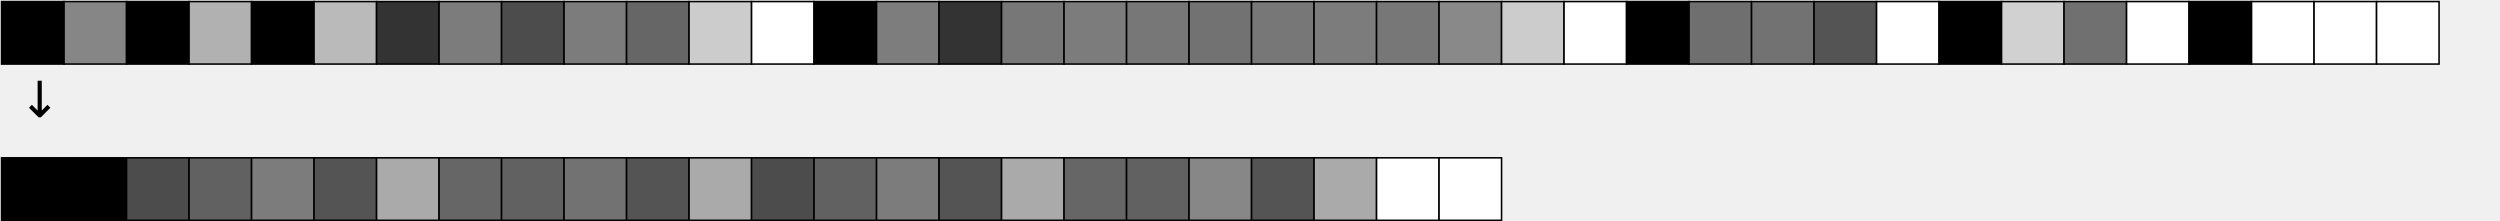
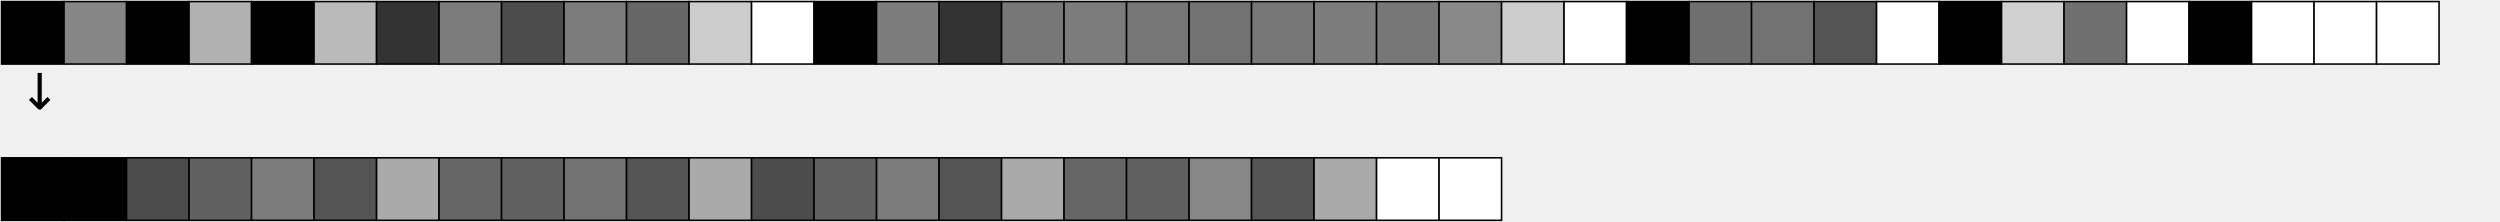
- <svg xmlns="http://www.w3.org/2000/svg" style="fill-opacity:1; color-rendering:auto; color-interpolation:auto; text-rendering:auto; stroke:black; stroke-linecap:square; stroke-miterlimit:10; shape-rendering:auto; stroke-opacity:1; fill:black; stroke-dasharray:none; font-weight:normal; stroke-width:1; font-family:'Dialog'; font-style:normal; stroke-linejoin:miter; font-size:12px; stroke-dashoffset:0; image-rendering:auto;" width="1600" height="141">
+ <svg xmlns="http://www.w3.org/2000/svg" style="fill-opacity:1; color-rendering:auto; color-interpolation:auto; text-rendering:auto; stroke:black; stroke-linecap:square; stroke-miterlimit:10; shape-rendering:auto; stroke-opacity:1; fill:black; stroke-dasharray:none; font-weight:normal; stroke-width:1; font-family:'Dialog'; font-style:normal; stroke-linejoin:miter; font-size:12px; stroke-dashoffset:0; image-rendering:auto;" width="1600" height="142">
  <defs id="genericDefs" />
  <g>
    <g>
      <rect x="1" width="40" height="40" y="1" style="stroke:none;" />
    </g>
    <g>
      <rect x="1" width="40" height="40" y="1" style="fill:none;" />
      <rect x="41" y="1" width="40" style="fill:rgb(134,134,134); stroke:none;" height="40" />
      <rect x="41" width="40" height="40" y="1" style="fill:none;" />
      <rect x="81" width="40" height="40" y="1" style="stroke:none;" />
      <rect x="81" width="40" height="40" y="1" style="fill:none;" />
      <rect x="121" y="1" width="40" style="fill:rgb(177,177,177); stroke:none;" height="40" />
      <rect x="121" width="40" height="40" y="1" style="fill:none;" />
      <rect x="161" width="40" height="40" y="1" style="stroke:none;" />
      <rect x="161" width="40" height="40" y="1" style="fill:none;" />
      <rect x="201" y="1" width="40" style="fill:rgb(186,186,186); stroke:none;" height="40" />
      <rect x="201" width="40" height="40" y="1" style="fill:none;" />
      <rect x="241" y="1" width="40" style="fill:rgb(51,51,51); stroke:none;" height="40" />
      <rect x="241" width="40" height="40" y="1" style="fill:none;" />
      <rect x="281" y="1" width="40" style="fill:rgb(124,124,124); stroke:none;" height="40" />
      <rect x="281" width="40" height="40" y="1" style="fill:none;" />
      <rect x="321" y="1" width="40" style="fill:rgb(76,76,76); stroke:none;" height="40" />
      <rect x="321" width="40" height="40" y="1" style="fill:none;" />
      <rect x="361" y="1" width="40" style="fill:rgb(124,124,124); stroke:none;" height="40" />
      <rect x="361" width="40" height="40" y="1" style="fill:none;" />
      <rect x="401" y="1" width="40" style="fill:rgb(102,102,102); stroke:none;" height="40" />
      <rect x="401" width="40" height="40" y="1" style="fill:none;" />
      <rect x="441" y="1" width="40" style="fill:rgb(204,204,204); stroke:none;" height="40" />
      <rect x="441" width="40" height="40" y="1" style="fill:none;" />
      <rect x="481" y="1" width="40" style="fill:white; stroke:none;" height="40" />
      <rect x="481" width="40" height="40" y="1" style="fill:none;" />
      <rect x="521" width="40" height="40" y="1" style="stroke:none;" />
      <rect x="521" width="40" height="40" y="1" style="fill:none;" />
      <rect x="561" y="1" width="40" style="fill:rgb(125,125,125); stroke:none;" height="40" />
      <rect x="561" width="40" height="40" y="1" style="fill:none;" />
      <rect x="601" y="1" width="40" style="fill:rgb(51,51,51); stroke:none;" height="40" />
      <rect x="601" width="40" height="40" y="1" style="fill:none;" />
      <rect x="641" y="1" width="40" style="fill:rgb(119,119,119); stroke:none;" height="40" />
      <rect x="641" width="40" height="40" y="1" style="fill:none;" />
      <rect x="681" y="1" width="40" style="fill:rgb(124,124,124); stroke:none;" height="40" />
      <rect x="681" width="40" height="40" y="1" style="fill:none;" />
      <rect x="721" y="1" width="40" style="fill:rgb(119,119,119); stroke:none;" height="40" />
      <rect x="721" width="40" height="40" y="1" style="fill:none;" />
      <rect x="761" y="1" width="40" style="fill:rgb(114,114,114); stroke:none;" height="40" />
      <rect x="761" width="40" height="40" y="1" style="fill:none;" />
      <rect x="801" y="1" width="40" style="fill:rgb(119,119,119); stroke:none;" height="40" />
      <rect x="801" width="40" height="40" y="1" style="fill:none;" />
      <rect x="841" y="1" width="40" style="fill:rgb(124,124,124); stroke:none;" height="40" />
      <rect x="841" width="40" height="40" y="1" style="fill:none;" />
      <rect x="881" y="1" width="40" style="fill:rgb(119,119,119); stroke:none;" height="40" />
      <rect x="881" width="40" height="40" y="1" style="fill:none;" />
      <rect x="921" y="1" width="40" style="fill:rgb(137,137,137); stroke:none;" height="40" />
      <rect x="921" width="40" height="40" y="1" style="fill:none;" />
      <rect x="961" y="1" width="40" style="fill:rgb(204,204,204); stroke:none;" height="40" />
      <rect x="961" width="40" height="40" y="1" style="fill:none;" />
      <rect x="1001" y="1" width="40" style="fill:white; stroke:none;" height="40" />
      <rect x="1001" width="40" height="40" y="1" style="fill:none;" />
      <rect x="1041" width="40" height="40" y="1" style="stroke:none;" />
      <rect x="1041" width="40" height="40" y="1" style="fill:none;" />
      <rect x="1081" y="1" width="40" style="fill:rgb(111,111,111); stroke:none;" height="40" />
      <rect x="1081" width="40" height="40" y="1" style="fill:none;" />
      <rect x="1121" y="1" width="40" style="fill:rgb(114,114,114); stroke:none;" height="40" />
      <rect x="1121" width="40" height="40" y="1" style="fill:none;" />
      <rect x="1161" y="1" width="40" style="fill:rgb(84,84,84); stroke:none;" height="40" />
      <rect x="1161" width="40" height="40" y="1" style="fill:none;" />
      <rect x="1201" y="1" width="40" style="fill:white; stroke:none;" height="40" />
      <rect x="1201" width="40" height="40" y="1" style="fill:none;" />
      <rect x="1241" width="40" height="40" y="1" style="stroke:none;" />
      <rect x="1241" width="40" height="40" y="1" style="fill:none;" />
      <rect x="1281" y="1" width="40" style="fill:rgb(209,209,209); stroke:none;" height="40" />
      <rect x="1281" width="40" height="40" y="1" style="fill:none;" />
      <rect x="1321" y="1" width="40" style="fill:rgb(112,112,112); stroke:none;" height="40" />
      <rect x="1321" width="40" height="40" y="1" style="fill:none;" />
      <rect x="1361" y="1" width="40" style="fill:white; stroke:none;" height="40" />
      <rect x="1361" width="40" height="40" y="1" style="fill:none;" />
      <rect x="1401" width="40" height="40" y="1" style="stroke:none;" />
      <rect x="1401" width="40" height="40" y="1" style="fill:none;" />
      <rect x="1441" y="1" width="40" style="fill:white; stroke:none;" height="40" />
      <rect x="1441" width="40" height="40" y="1" style="fill:none;" />
      <rect x="1481" y="1" width="40" style="fill:white; stroke:none;" height="40" />
      <rect x="1481" width="40" height="40" y="1" style="fill:none;" />
      <rect x="1521" y="1" width="40" style="fill:white; stroke:none;" height="40" />
      <rect x="1521" width="40" height="40" y="1" style="fill:none;" />
-       <text x="12" y="75" style="font-size:32px; text-rendering:optimizeLegibility; font-family:'Lucida Sans'; stroke:none;" xml:space="preserve">↓</text>
+       <text x="12" y="70" style="font-size:32px; text-rendering:optimizeLegibility; font-family:'Lucida Sans'; stroke:none;" xml:space="preserve">↓</text>
      <rect x="1" width="40" height="40" y="101" style="stroke:none;" />
      <rect x="1" width="40" height="40" y="101" style="fill:none;" />
      <rect x="41" width="40" height="40" y="101" style="stroke:none;" />
      <rect x="41" width="40" height="40" y="101" style="fill:none;" />
    </g>
    <g style="fill:rgb(76,76,76); font-size:32px; font-family:'Lucida Sans'; stroke:rgb(76,76,76);">
      <rect x="81" width="40" height="40" y="101" style="stroke:none;" />
      <rect x="81" y="101" width="40" style="fill:none; stroke:black;" height="40" />
      <rect x="121" y="101" width="40" style="fill:rgb(97,97,97); stroke:none;" height="40" />
      <rect x="121" y="101" width="40" style="fill:none; stroke:black;" height="40" />
      <rect x="161" y="101" width="40" style="fill:rgb(124,124,124); stroke:none;" height="40" />
      <rect x="161" y="101" width="40" style="fill:none; stroke:black;" height="40" />
      <rect x="201" y="101" width="40" style="fill:rgb(84,84,84); stroke:none;" height="40" />
      <rect x="201" y="101" width="40" style="fill:none; stroke:black;" height="40" />
      <rect x="241" y="101" width="40" style="fill:rgb(170,170,170); stroke:none;" height="40" />
      <rect x="241" y="101" width="40" style="fill:none; stroke:black;" height="40" />
      <rect x="281" y="101" width="40" style="fill:rgb(102,102,102); stroke:none;" height="40" />
      <rect x="281" y="101" width="40" style="fill:none; stroke:black;" height="40" />
      <rect x="321" y="101" width="40" style="fill:rgb(97,97,97); stroke:none;" height="40" />
      <rect x="321" y="101" width="40" style="fill:none; stroke:black;" height="40" />
      <rect x="361" y="101" width="40" style="fill:rgb(114,114,114); stroke:none;" height="40" />
      <rect x="361" y="101" width="40" style="fill:none; stroke:black;" height="40" />
      <rect x="401" y="101" width="40" style="fill:rgb(84,84,84); stroke:none;" height="40" />
      <rect x="401" y="101" width="40" style="fill:none; stroke:black;" height="40" />
      <rect x="441" y="101" width="40" style="fill:rgb(170,170,170); stroke:none;" height="40" />
      <rect x="441" y="101" width="40" style="fill:none; stroke:black;" height="40" />
      <rect x="481" width="40" height="40" y="101" style="stroke:none;" />
      <rect x="481" y="101" width="40" style="fill:none; stroke:black;" height="40" />
      <rect x="521" y="101" width="40" style="fill:rgb(97,97,97); stroke:none;" height="40" />
      <rect x="521" y="101" width="40" style="fill:none; stroke:black;" height="40" />
      <rect x="561" y="101" width="40" style="fill:rgb(124,124,124); stroke:none;" height="40" />
      <rect x="561" y="101" width="40" style="fill:none; stroke:black;" height="40" />
      <rect x="601" y="101" width="40" style="fill:rgb(84,84,84); stroke:none;" height="40" />
      <rect x="601" y="101" width="40" style="fill:none; stroke:black;" height="40" />
      <rect x="641" y="101" width="40" style="fill:rgb(170,170,170); stroke:none;" height="40" />
      <rect x="641" y="101" width="40" style="fill:none; stroke:black;" height="40" />
      <rect x="681" y="101" width="40" style="fill:rgb(102,102,102); stroke:none;" height="40" />
      <rect x="681" y="101" width="40" style="fill:none; stroke:black;" height="40" />
      <rect x="721" y="101" width="40" style="fill:rgb(97,97,97); stroke:none;" height="40" />
      <rect x="721" y="101" width="40" style="fill:none; stroke:black;" height="40" />
      <rect x="761" y="101" width="40" style="fill:rgb(135,135,135); stroke:none;" height="40" />
      <rect x="761" y="101" width="40" style="fill:none; stroke:black;" height="40" />
      <rect x="801" y="101" width="40" style="fill:rgb(84,84,84); stroke:none;" height="40" />
      <rect x="801" y="101" width="40" style="fill:none; stroke:black;" height="40" />
      <rect x="841" y="101" width="40" style="fill:rgb(170,170,170); stroke:none;" height="40" />
      <rect x="841" y="101" width="40" style="fill:none; stroke:black;" height="40" />
      <rect x="881" y="101" width="40" style="fill:white; stroke:none;" height="40" />
      <rect x="881" y="101" width="40" style="fill:none; stroke:black;" height="40" />
      <rect x="921" y="101" width="40" style="fill:white; stroke:none;" height="40" />
      <rect x="921" y="101" width="40" style="fill:none; stroke:black;" height="40" />
    </g>
  </g>
</svg>
